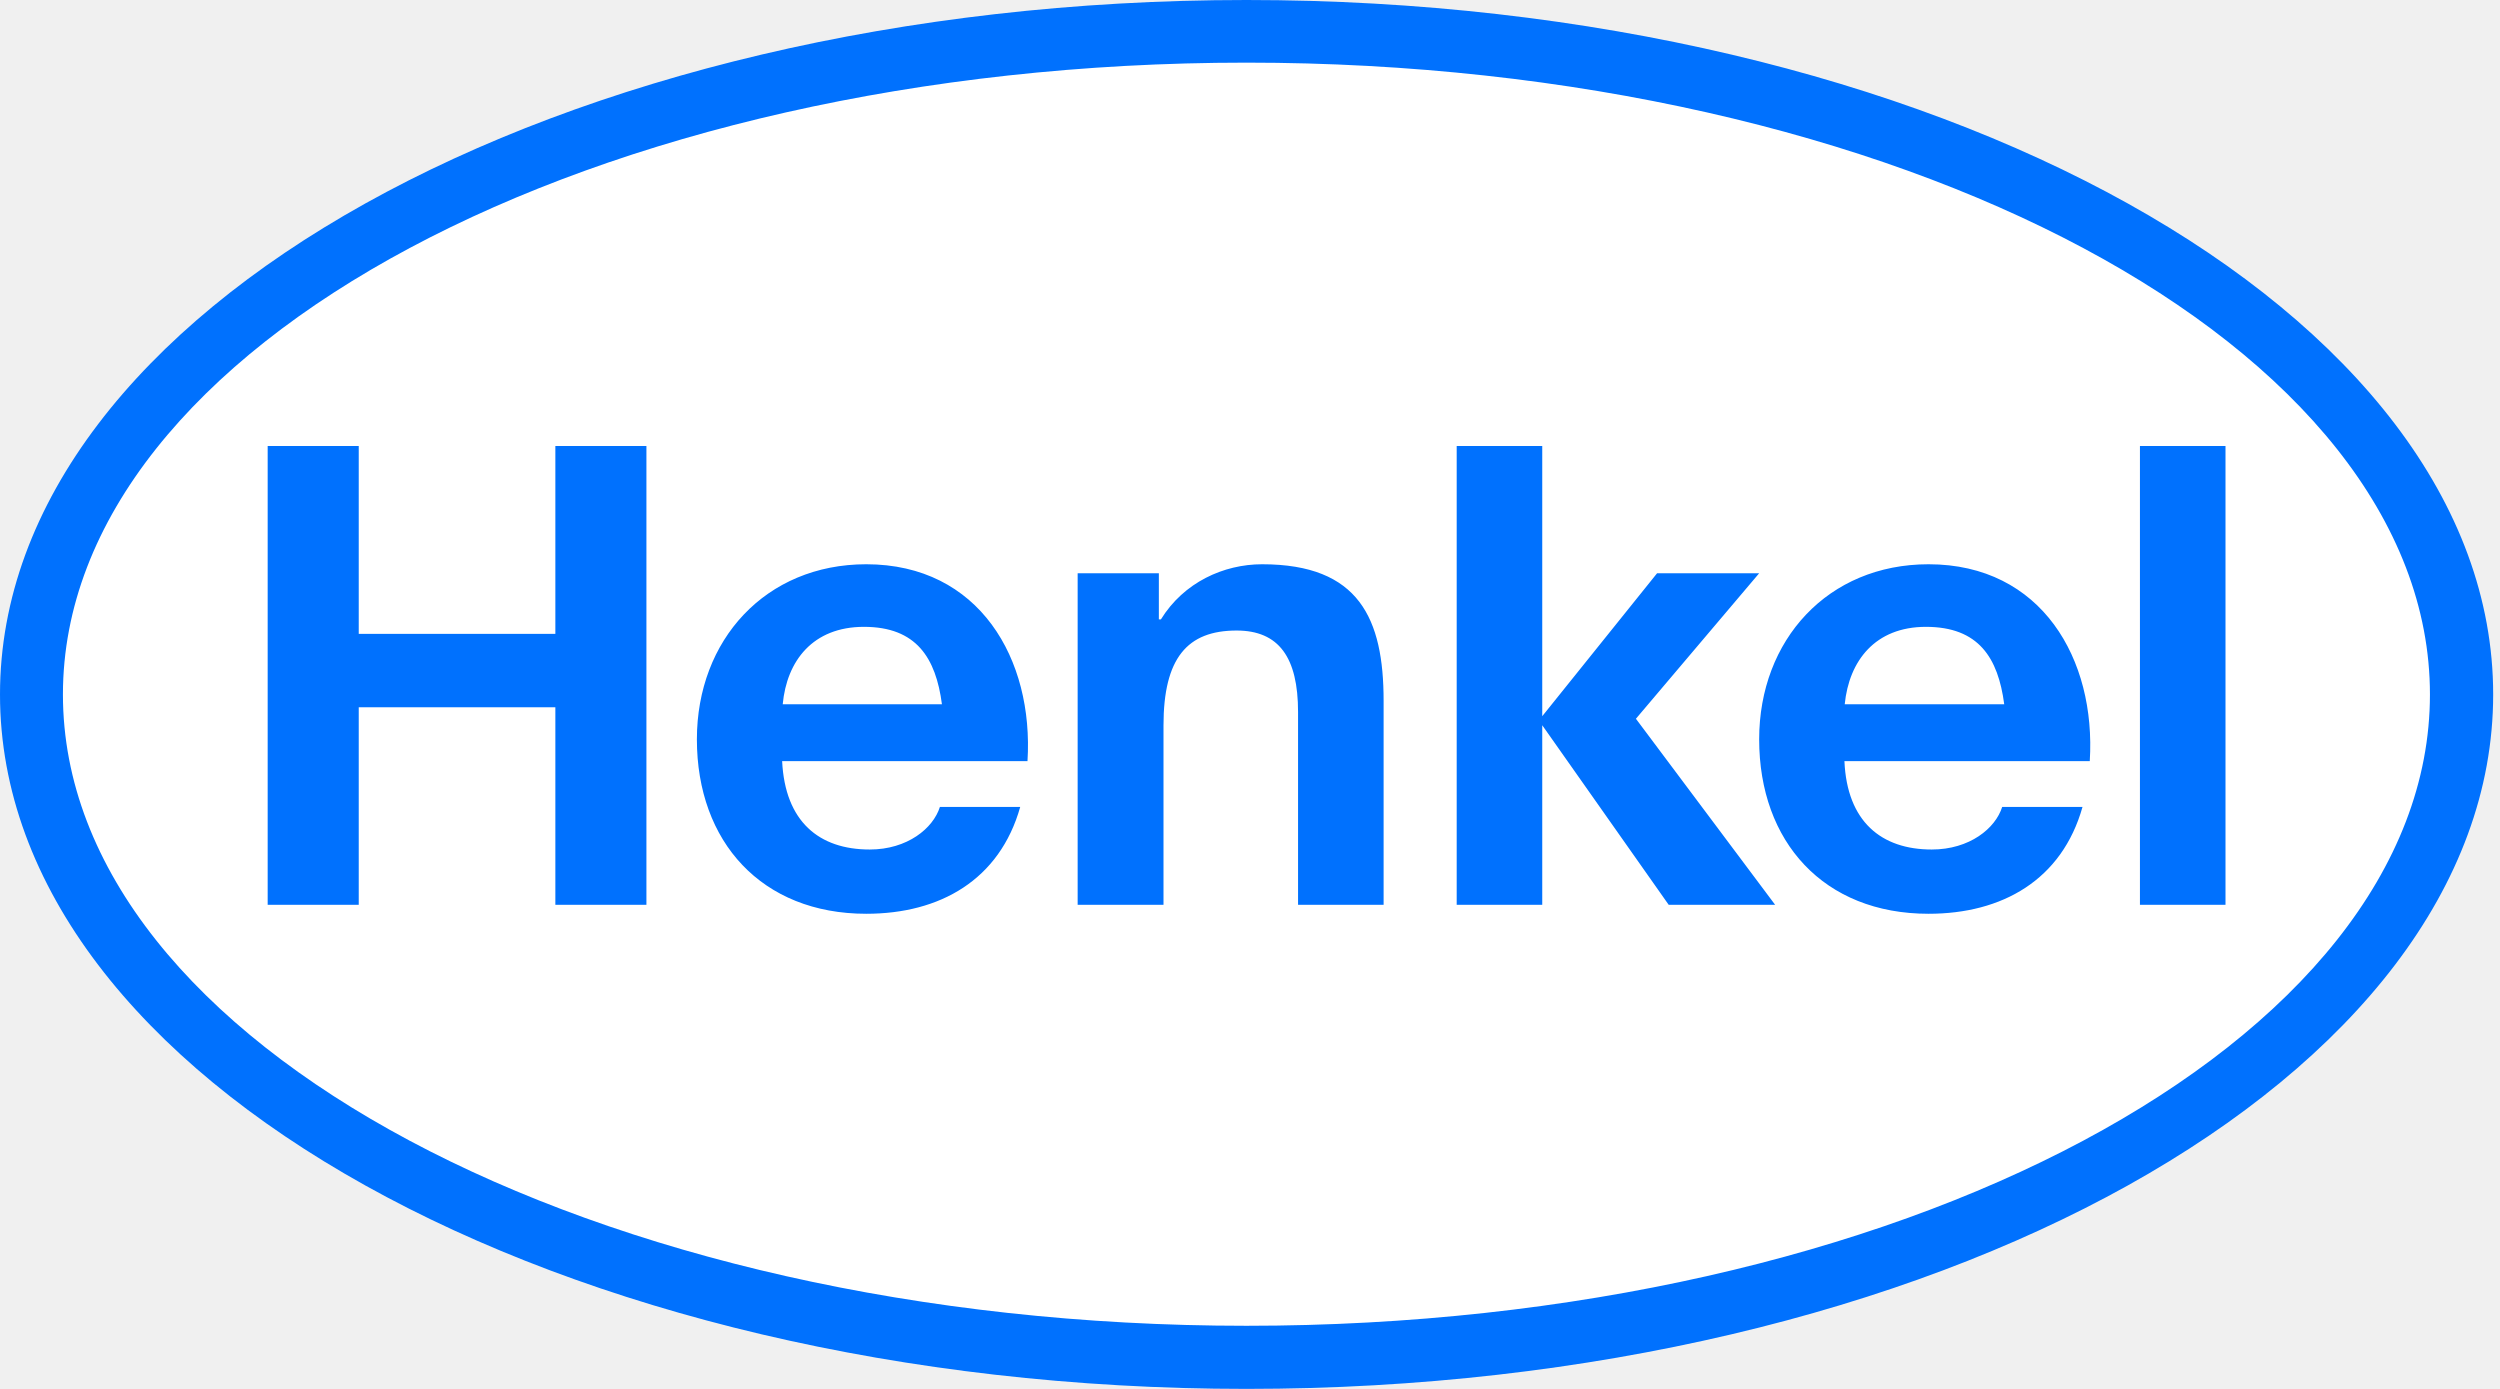
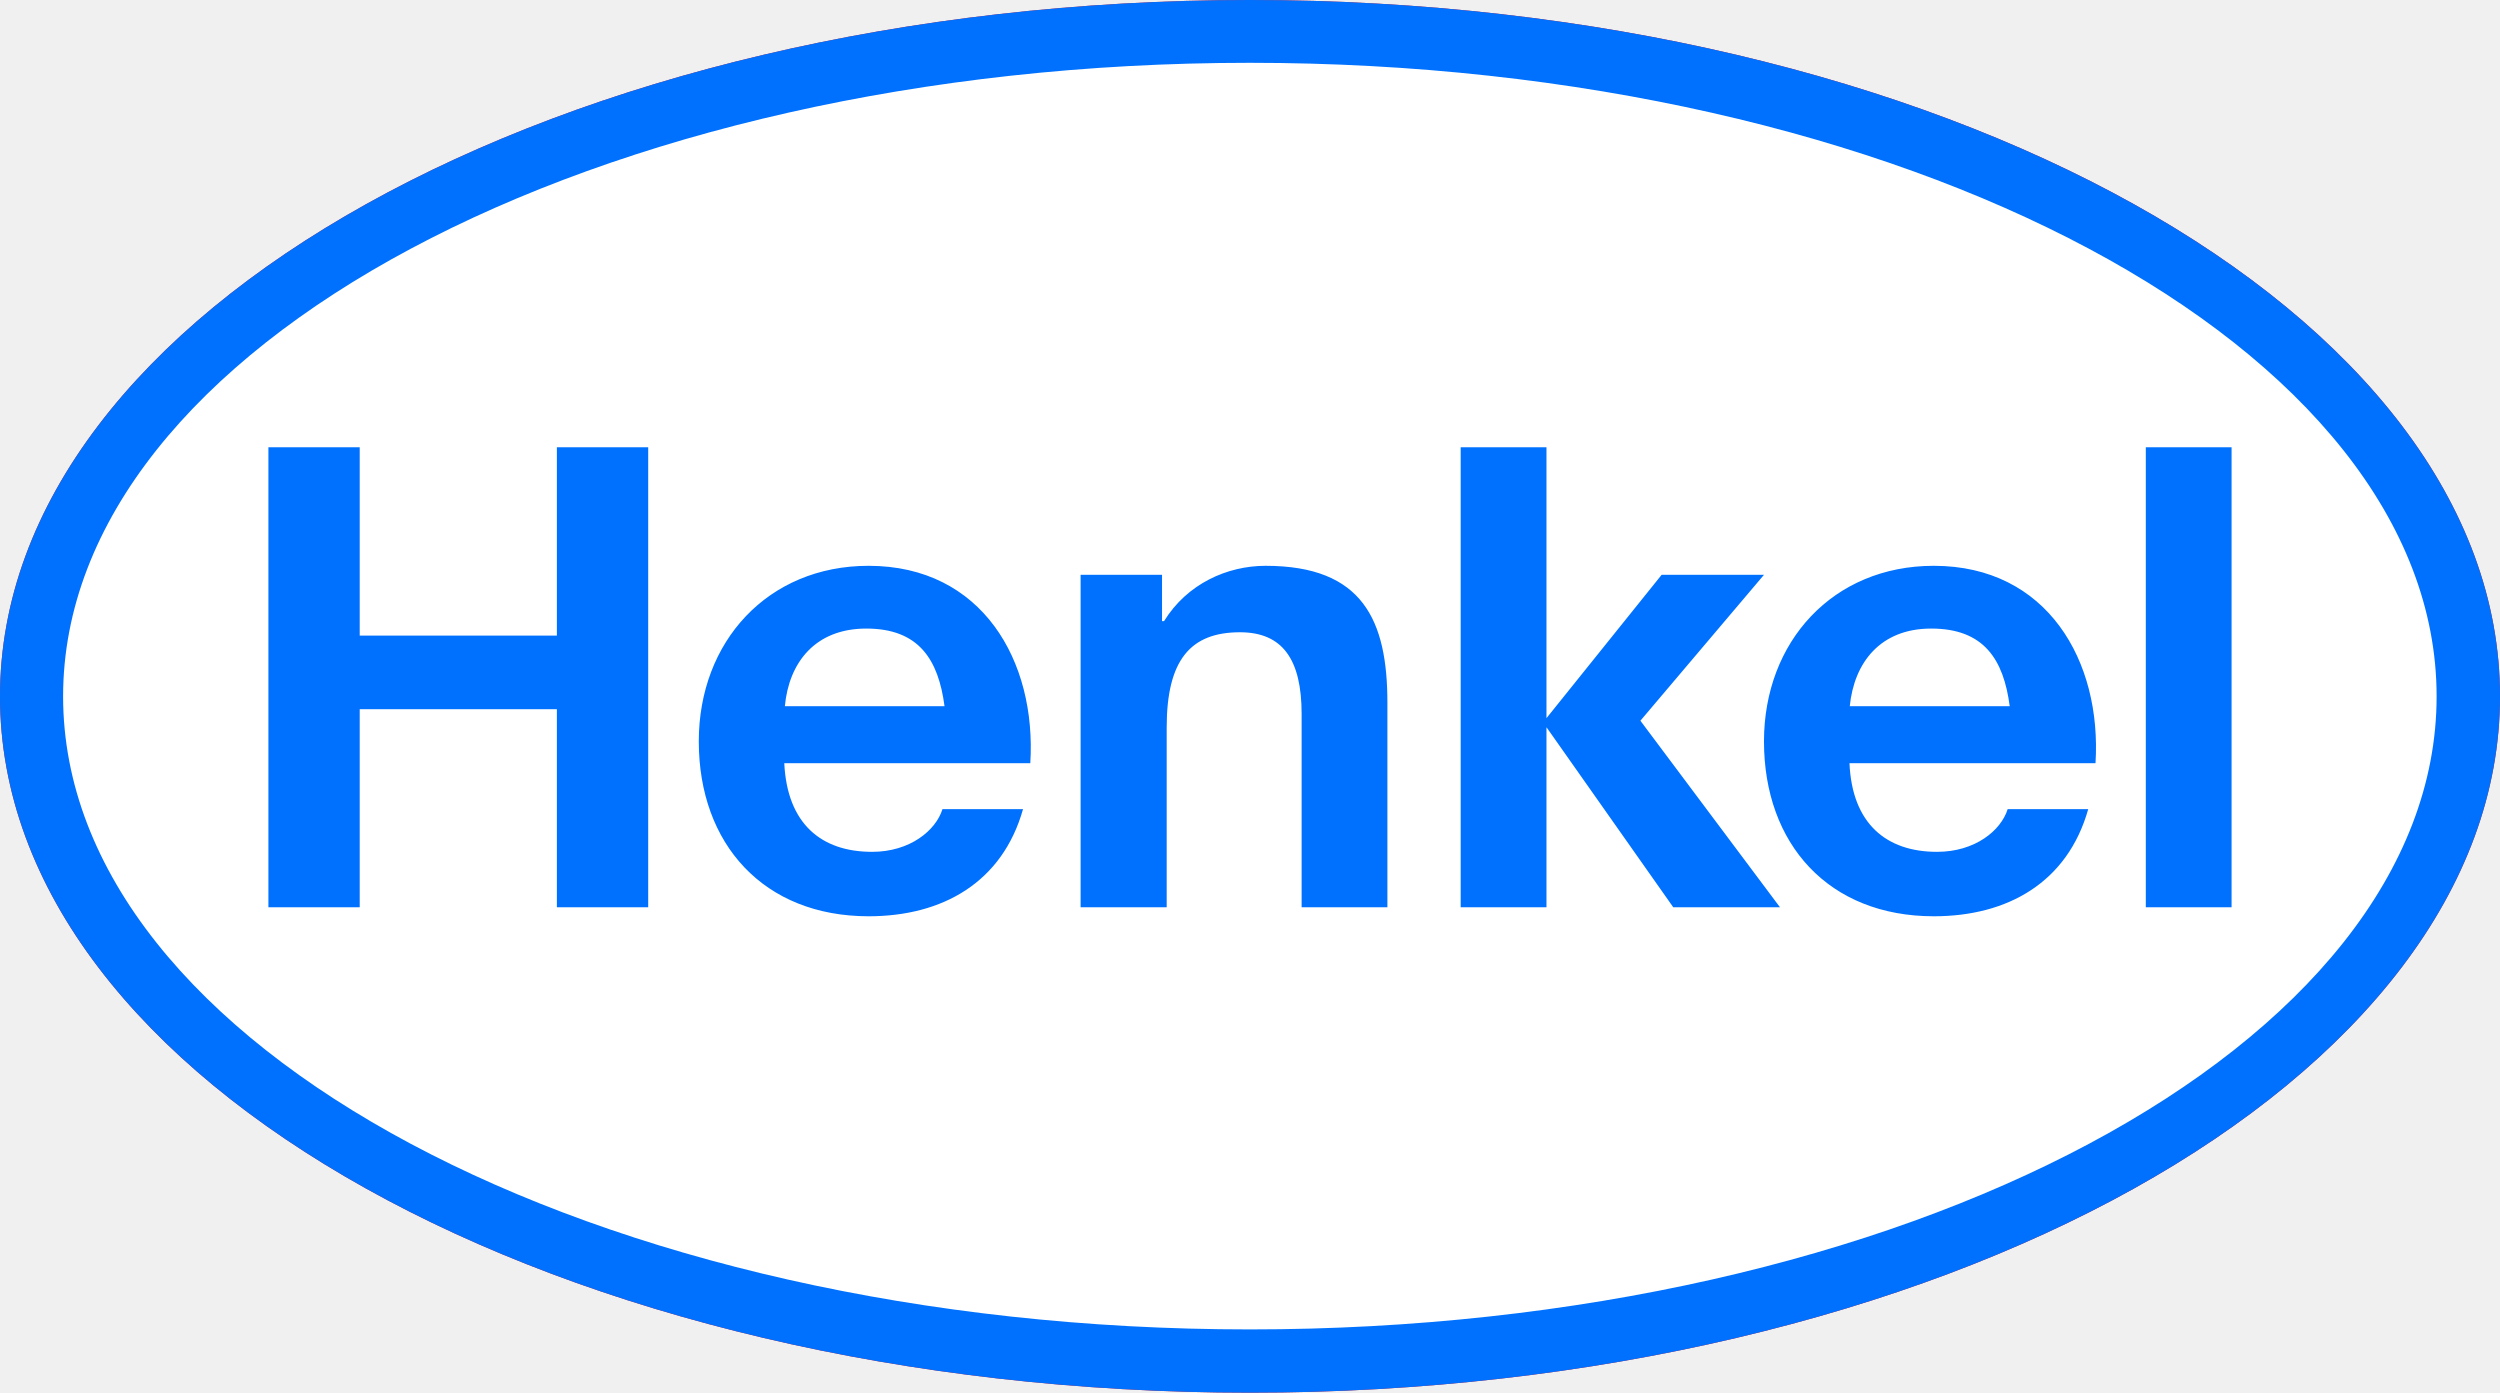
- <svg xmlns="http://www.w3.org/2000/svg" width="216" height="120" viewBox="0 0 216 120" fill="none">
-   <path d="M2.756 60.002C2.756 27.161 51.466 2.706 107.692 2.706C163.919 2.706 212.654 27.161 212.654 60.002C212.654 92.854 163.919 117.249 107.692 117.249C51.466 117.249 2.756 92.854 2.756 60.002Z" fill="white" />
-   <path fill-rule="evenodd" clip-rule="evenodd" d="M107.692 0C167.151 0 215.41 26.886 215.41 60.002C215.41 93.124 167.151 120 107.692 120C48.259 120 0 93.124 0 60.002C0 26.886 48.259 0 107.692 0ZM107.692 5.412C51.265 5.412 5.437 29.917 5.437 60.002C5.437 90.1 51.265 114.548 107.692 114.548C164.119 114.548 209.947 90.1 209.947 60.002C209.947 29.917 164.119 5.412 107.692 5.412ZM88.775 65.763H67.577C67.828 70.98 70.759 73.398 75.144 73.398C78.401 73.398 80.631 71.564 81.208 69.717H88.148C86.369 76.029 81.208 78.95 74.843 78.95C65.823 78.95 60.211 72.744 60.211 63.879C60.211 55.292 66.149 48.752 74.843 48.752C84.615 48.752 89.326 56.953 88.775 65.763ZM74.643 54.159C70.233 54.159 67.978 57.093 67.627 60.847H81.383C80.857 56.84 79.178 54.159 74.643 54.159ZM180.556 65.763H159.359C159.584 70.98 162.541 73.398 166.901 73.398C170.183 73.398 172.413 71.564 172.989 69.717H179.93C178.151 76.029 172.989 78.95 166.625 78.95C157.58 78.95 151.992 72.744 151.992 63.879C151.992 55.292 157.93 48.752 166.625 48.752C176.397 48.752 181.107 56.953 180.556 65.763ZM166.399 54.159C162.015 54.159 159.759 57.093 159.384 60.847H173.165C172.638 56.84 170.96 54.159 166.399 54.159ZM23.127 78.173H30.995V61.108H47.983V78.173H55.851V38.537H47.983V54.766H30.995V38.537H23.127V78.173ZM93.109 78.173H100.526V62.678C100.526 56.86 102.581 54.478 106.84 54.478C110.499 54.478 112.152 56.805 112.152 61.513V78.173H119.544V60.554C119.544 53.463 117.439 48.752 109.045 48.752C105.738 48.752 102.28 50.306 100.301 53.518H100.125V49.529H93.109V78.173ZM125.858 78.173H133.25V62.661L144.174 78.173H153.37L141.343 62.1L151.992 49.529H143.172L133.25 61.879V38.537H125.858V78.173ZM184.891 78.173H192.283V38.537H184.891V78.173Z" fill="#0071FE" />
+ <svg xmlns="http://www.w3.org/2000/svg" width="219" height="122" viewBox="0 0 219 122" fill="none">
+   <path d="M2.803 61.002C2.803 27.614 52.324 2.751 109.488 2.751C166.652 2.751 216.198 27.614 216.198 61.002C216.198 94.401 166.652 119.203 109.488 119.203C52.324 119.203 2.803 94.401 2.803 61.002Z" fill="white" />
+   <path fill-rule="evenodd" clip-rule="evenodd" d="M109.487 0C169.937 0 219 27.334 219 61.003C219 94.677 169.937 122 109.487 122C49.063 122 0 94.677 0 61.003C0 27.334 49.063 0 109.487 0ZM109.487 5.502C52.12 5.502 5.528 30.416 5.528 61.003C5.528 91.602 52.12 116.457 109.487 116.457C166.855 116.457 213.447 91.602 213.447 61.003C213.447 30.416 166.855 5.502 109.487 5.502ZM90.254 66.859H68.703C68.958 72.163 71.939 74.621 76.397 74.621C79.708 74.621 81.975 72.756 82.561 70.879H89.618C87.809 77.296 82.561 80.266 76.091 80.266C66.92 80.266 61.214 73.956 61.214 64.943C61.214 56.214 67.251 49.565 76.091 49.565C86.026 49.565 90.815 57.902 90.254 66.859ZM75.887 55.062C71.404 55.062 69.111 58.045 68.754 61.861H82.74C82.205 57.788 80.498 55.062 75.887 55.062ZM183.566 66.859H162.015C162.244 72.163 165.25 74.621 169.682 74.621C173.019 74.621 175.287 72.756 175.872 70.879H182.929C181.12 77.296 175.872 80.266 169.402 80.266C160.206 80.266 154.525 73.956 154.525 64.943C154.525 56.214 160.563 49.565 169.402 49.565C179.337 49.565 184.126 57.902 183.566 66.859ZM169.173 55.062C164.715 55.062 162.422 58.045 162.04 61.861H176.051C175.516 57.788 173.809 55.062 169.173 55.062ZM23.512 79.476H31.511V62.126H48.783V79.476H56.782V39.179H48.783V55.678H31.511V39.179H23.512V79.476ZM94.661 79.476H102.202V63.723C102.202 57.808 104.291 55.386 108.621 55.386C112.34 55.386 114.022 57.752 114.022 62.539V79.476H121.536V61.563C121.536 54.354 119.397 49.565 110.863 49.565C107.5 49.565 103.985 51.144 101.972 54.41H101.794V50.354H94.661V79.476ZM127.956 79.476H135.471V63.705L146.577 79.476H155.926L143.699 63.135L154.525 50.354H145.558L135.471 62.911V39.179H127.956V79.476ZM187.973 79.476H195.487V39.179H187.973V79.476Z" fill="#EC1B23" />
+   <path d="M2.803 61.002C2.803 27.614 52.324 2.751 109.488 2.751C166.652 2.751 216.198 27.614 216.198 61.002C216.198 94.401 166.652 119.203 109.488 119.203C52.324 119.203 2.803 94.401 2.803 61.002Z" fill="white" />
+   <path fill-rule="evenodd" clip-rule="evenodd" d="M109.487 0C169.937 0 219 27.334 219 61.003C219 94.677 169.937 122 109.487 122C49.063 122 0 94.677 0 61.003C0 27.334 49.063 0 109.487 0ZM109.487 5.502C52.12 5.502 5.528 30.416 5.528 61.003C5.528 91.602 52.12 116.457 109.487 116.457C166.855 116.457 213.447 91.602 213.447 61.003C213.447 30.416 166.855 5.502 109.487 5.502ZM90.254 66.859H68.703C68.958 72.163 71.939 74.621 76.397 74.621C79.708 74.621 81.975 72.756 82.561 70.879H89.618C87.809 77.296 82.561 80.266 76.091 80.266C66.92 80.266 61.214 73.956 61.214 64.943C61.214 56.214 67.251 49.565 76.091 49.565C86.026 49.565 90.815 57.902 90.254 66.859ZM75.887 55.062C71.404 55.062 69.111 58.045 68.754 61.861H82.74C82.205 57.788 80.498 55.062 75.887 55.062ZM183.566 66.859H162.015C162.244 72.163 165.25 74.621 169.682 74.621C173.019 74.621 175.287 72.756 175.872 70.879H182.929C181.12 77.296 175.872 80.266 169.402 80.266C160.206 80.266 154.525 73.956 154.525 64.943C154.525 56.214 160.563 49.565 169.402 49.565C179.337 49.565 184.126 57.902 183.566 66.859ZM169.173 55.062C164.715 55.062 162.422 58.045 162.04 61.861H176.051C175.516 57.788 173.809 55.062 169.173 55.062ZM23.512 79.476H31.511V62.126H48.783V79.476H56.782V39.179H48.783V55.678H31.511V39.179H23.512V79.476ZM94.661 79.476H102.202V63.723C102.202 57.808 104.291 55.386 108.621 55.386C112.34 55.386 114.022 57.752 114.022 62.539V79.476H121.536V61.563C121.536 54.354 119.397 49.565 110.863 49.565C107.5 49.565 103.985 51.144 101.972 54.41H101.794V50.354H94.661V79.476ZM127.956 79.476H135.471V63.705L146.577 79.476H155.926L143.699 63.135L154.525 50.354H145.558L135.471 62.911V39.179H127.956V79.476ZM187.973 79.476H195.487V39.179H187.973V79.476Z" fill="#0071FE" />
</svg>
